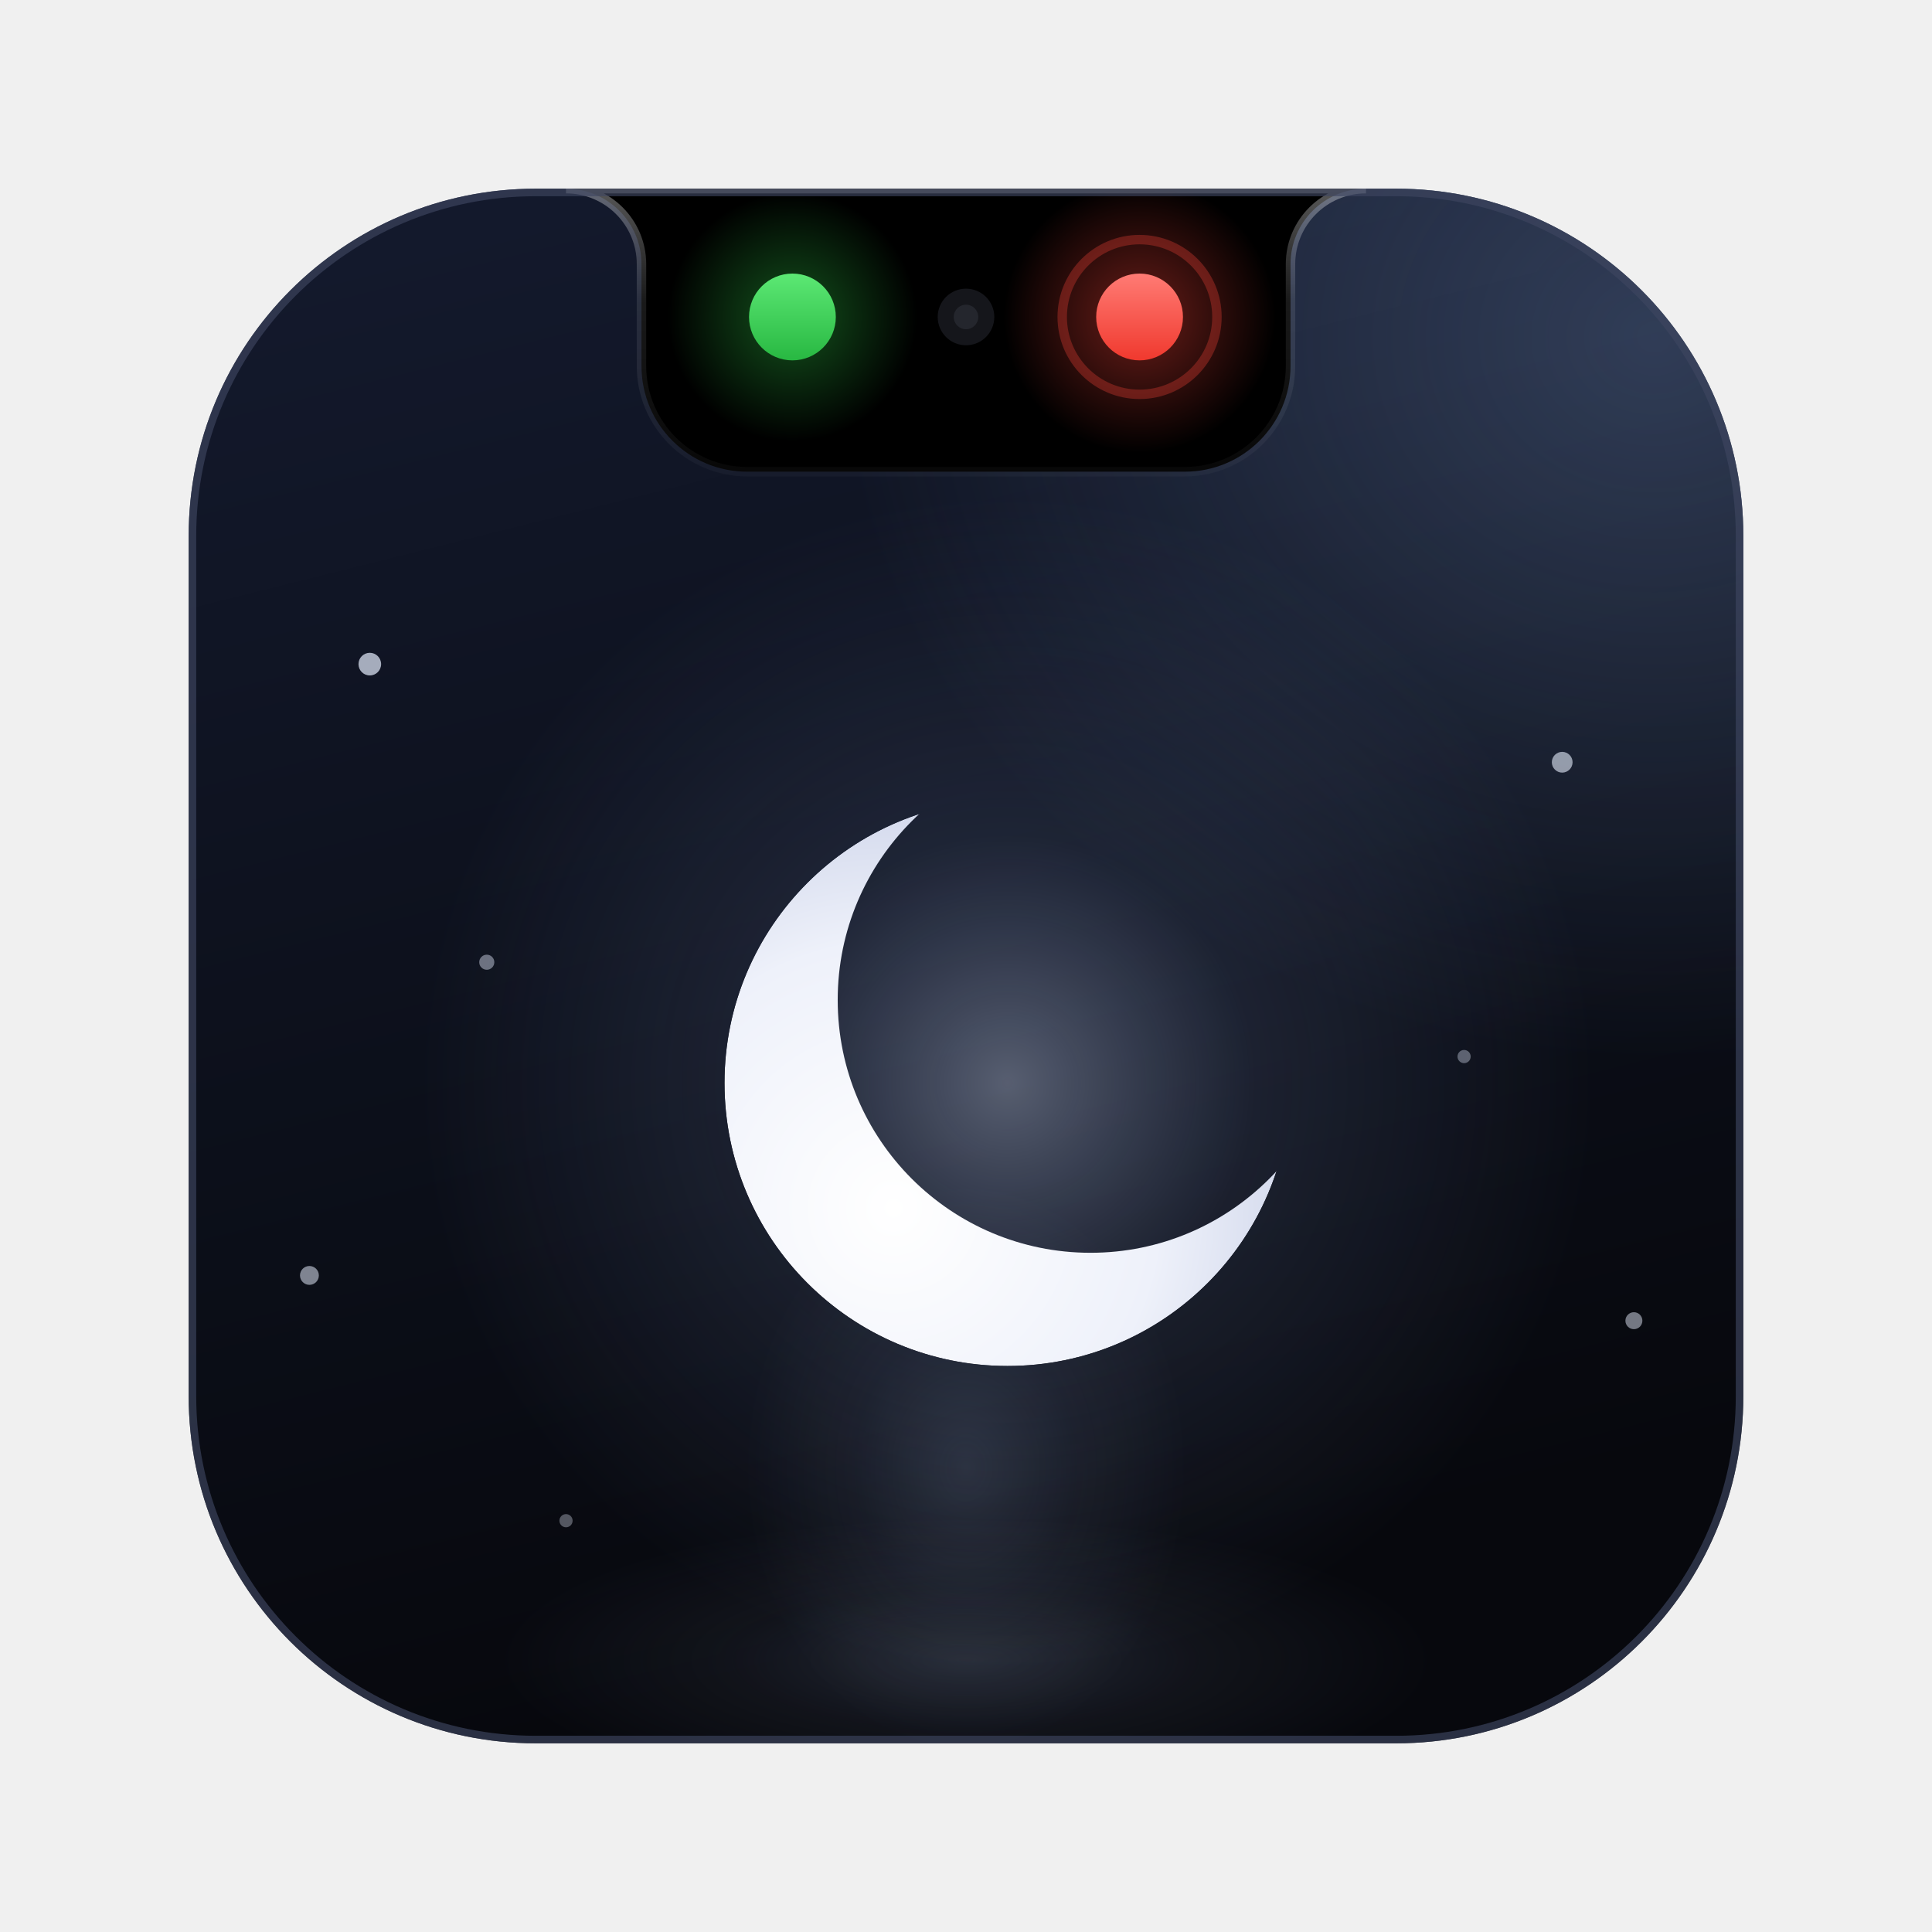
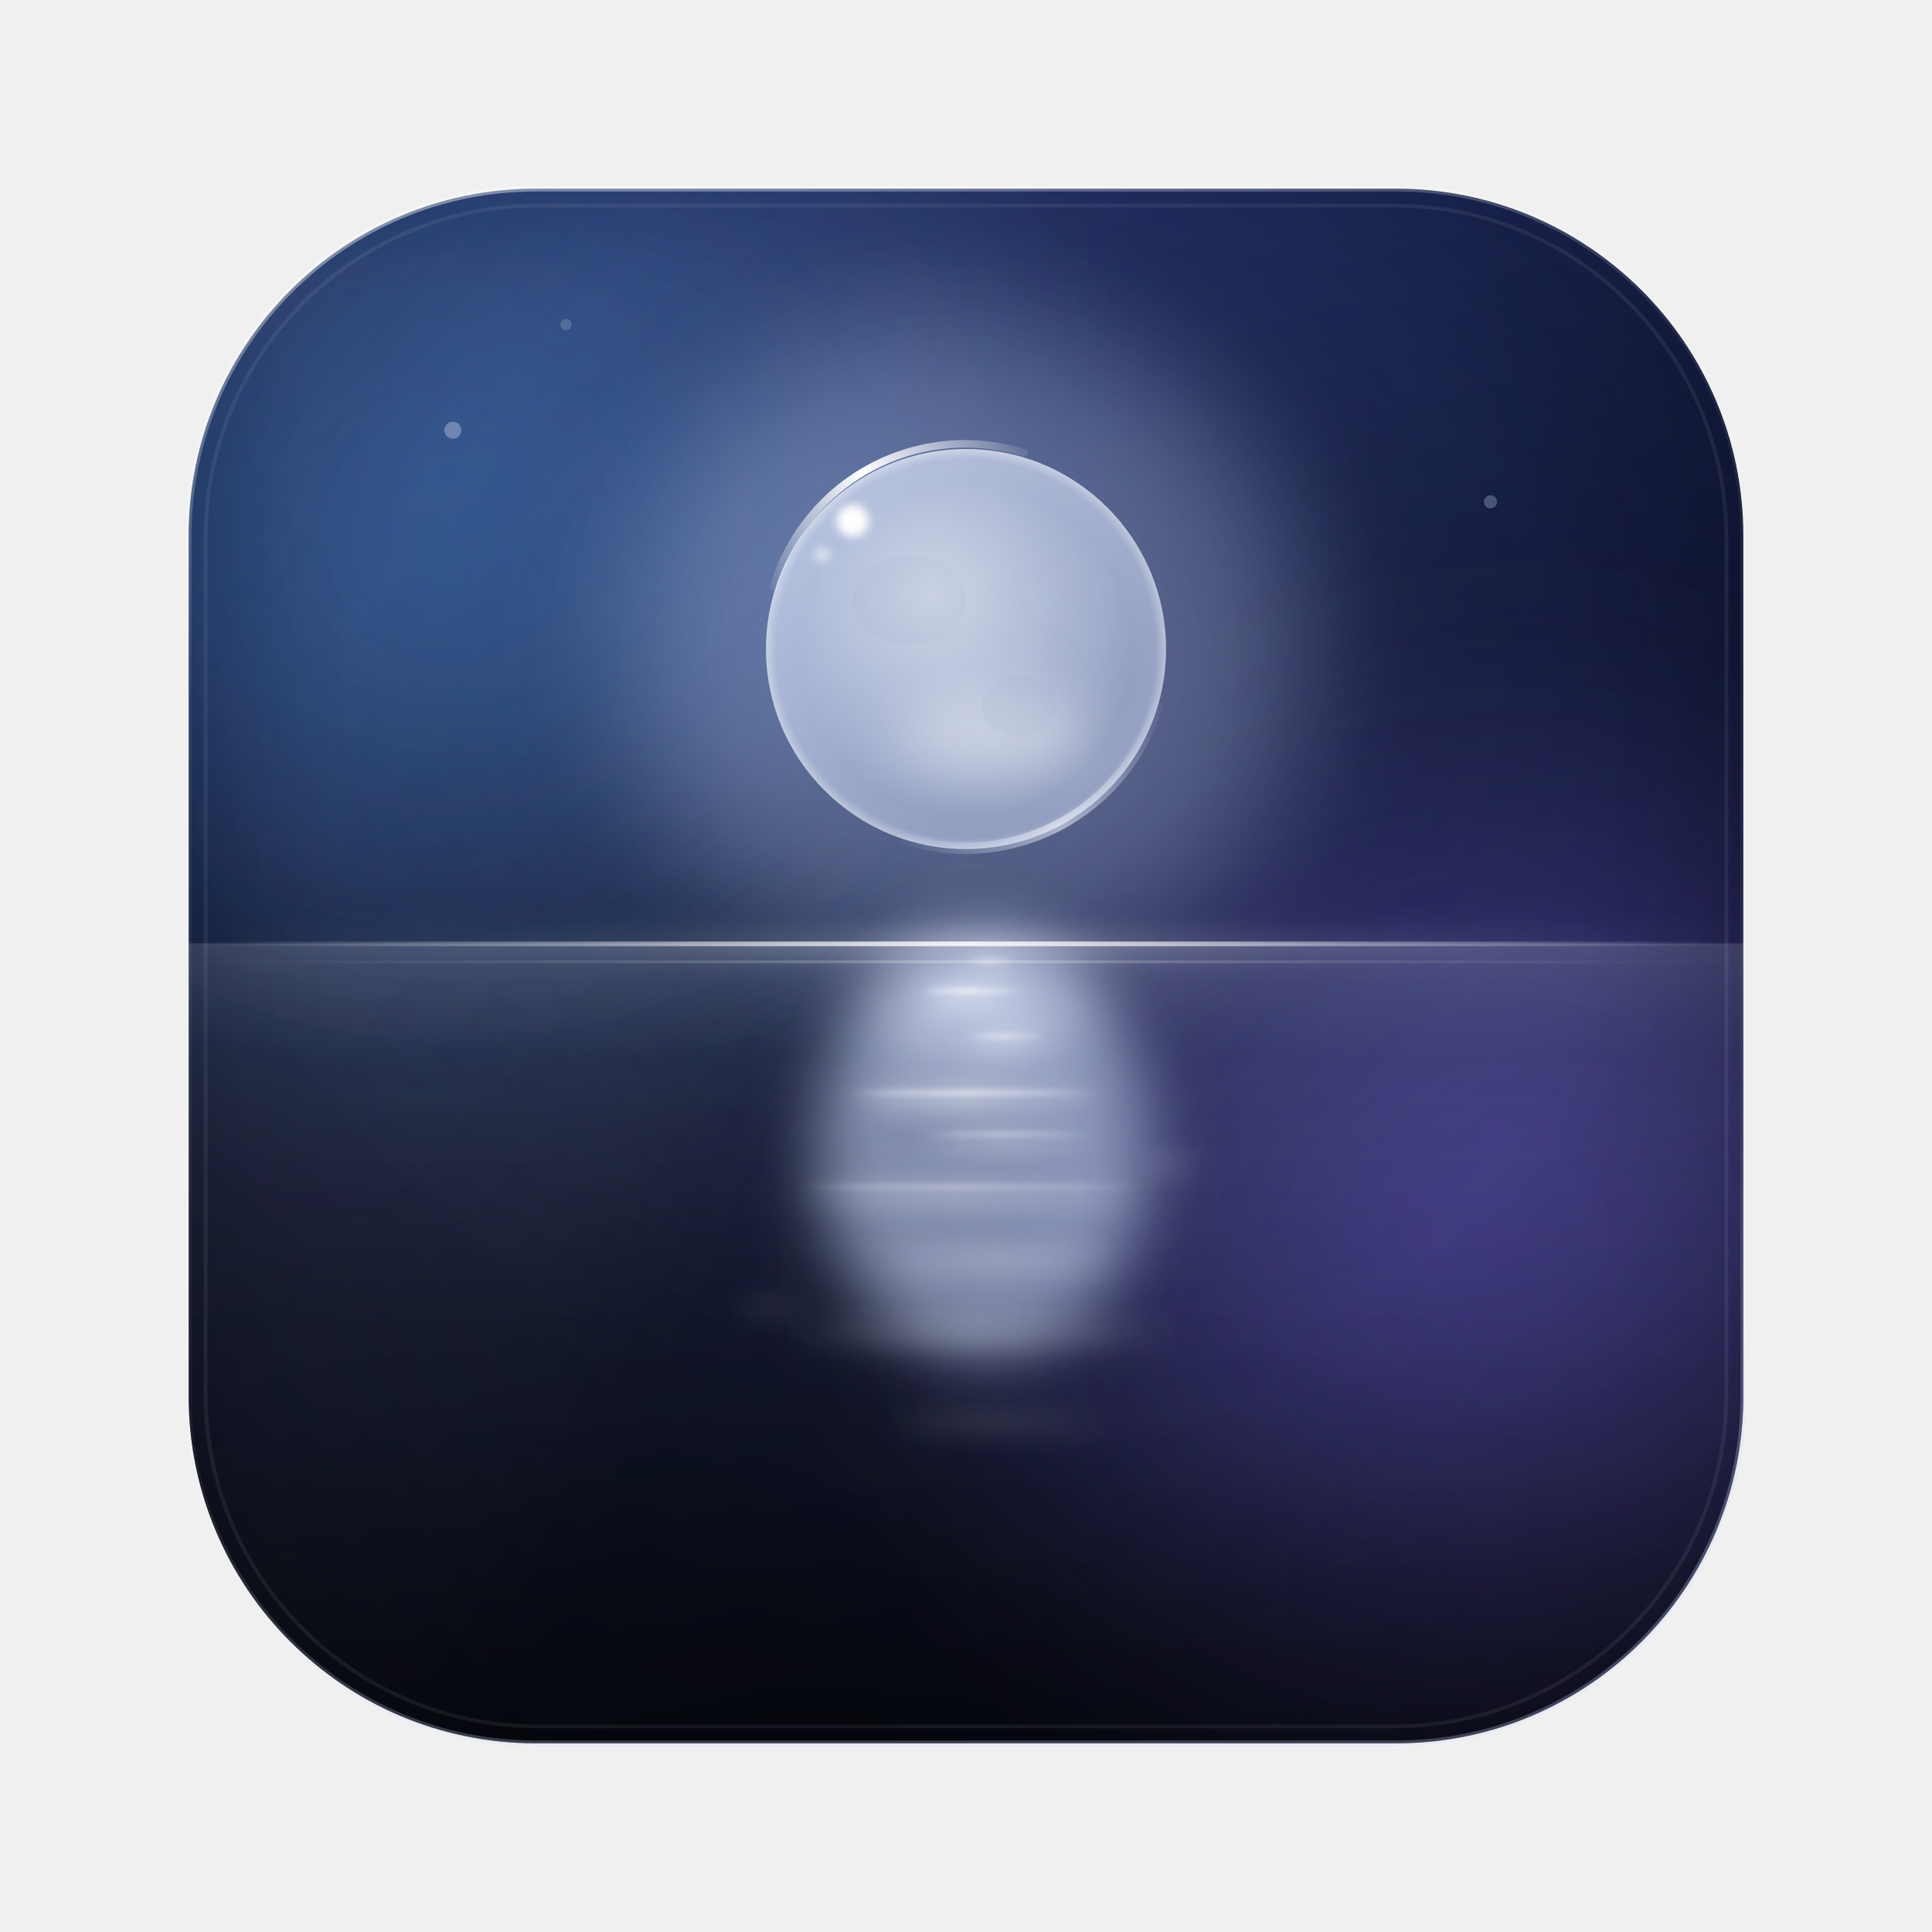
- <svg xmlns="http://www.w3.org/2000/svg" width="1024" height="1024" viewBox="0 0 1024 1024" fill="none" role="img" aria-label="Moonglade app icon: a crescent moon and its reflected light under the notch bar, with a green dot for a session waiting at the prompt and a red dot for one that needs you">
+ <svg xmlns="http://www.w3.org/2000/svg" width="1024" height="1024" viewBox="0 0 1024 1024" fill="none" role="img" aria-label="Moonglade app icon: a glass moon above a frosted sheet of water, its reflection breaking into ripples beneath the surface">
  <defs>
-     <linearGradient id="sky" x1="0" y1="0" x2="0.25" y2="1">
-       <stop offset="0" stop-color="#141a2e" />
-       <stop offset="0.5" stop-color="#0d111d" />
-       <stop offset="1" stop-color="#07080d" />
+     <linearGradient id="field" x1="0.12" y1="0" x2="0.34" y2="1">
+       <stop offset="0" stop-color="#1d2a5e" />
+       <stop offset="0.44" stop-color="#0f1533" />
+       <stop offset="1" stop-color="#04060d" />
    </linearGradient>
-     <radialGradient id="moonWash" cx="0.5" cy="0.5" r="0.5">
-       <stop offset="0" stop-color="#7d9bce" stop-opacity="0.30" />
-       <stop offset="1" stop-color="#7d9bce" stop-opacity="0" />
+     <radialGradient id="bloomViolet" cx="0.5" cy="0.5" r="0.5">
+       <stop offset="0" stop-color="#7d6dff" stop-opacity="0.52" />
+       <stop offset="1" stop-color="#7d6dff" stop-opacity="0" />
    </radialGradient>
-     <radialGradient id="moonBody" cx="0.3" cy="0.72" r="0.85">
-       <stop offset="0" stop-color="#ffffff" />
-       <stop offset="0.55" stop-color="#eef1fa" />
-       <stop offset="1" stop-color="#c3cbe4" />
+     <radialGradient id="bloomBlue" cx="0.5" cy="0.5" r="0.5">
+       <stop offset="0" stop-color="#3fa4ff" stop-opacity="0.40" />
+       <stop offset="1" stop-color="#3fa4ff" stop-opacity="0" />
    </radialGradient>
-     <radialGradient id="moonHalo" cx="0.5" cy="0.5" r="0.5">
-       <stop offset="0" stop-color="#c9d6f5" stop-opacity="0.40" />
-       <stop offset="0.42" stop-color="#8ea4d8" stop-opacity="0.13" />
-       <stop offset="1" stop-color="#8ea4d8" stop-opacity="0" />
+     <radialGradient id="wash" cx="0.5" cy="0.5" r="0.5">
+       <stop offset="0" stop-color="#aec1f5" stop-opacity="0.24" />
+       <stop offset="0.54" stop-color="#7d94d4" stop-opacity="0.06" />
+       <stop offset="1" stop-color="#7d94d4" stop-opacity="0" />
    </radialGradient>
-     <mask id="crescent">
-       <circle cx="534" cy="574" r="150" fill="#ffffff" />
-       <circle cx="578" cy="530" r="134" fill="#000000" />
-     </mask>
-     <radialGradient id="glade" cx="0.5" cy="0.5" r="0.5">
-       <stop offset="0" stop-color="#aabfe8" stop-opacity="0.17" />
-       <stop offset="0.5" stop-color="#aabfe8" stop-opacity="0.06" />
-       <stop offset="1" stop-color="#aabfe8" stop-opacity="0" />
+     <radialGradient id="orb" cx="0.42" cy="0.36" r="0.84">
+       <stop offset="0" stop-color="#f6f9ff" stop-opacity="0.74" />
+       <stop offset="0.52" stop-color="#dde8ff" stop-opacity="0.54" />
+       <stop offset="1" stop-color="#b6c8ef" stop-opacity="0.34" />
    </radialGradient>
-     <linearGradient id="rim" x1="0" y1="0" x2="0" y2="1">
-       <stop offset="0" stop-color="#ffffff" stop-opacity="0.34" />
-       <stop offset="0.4" stop-color="#ffffff" stop-opacity="0.10" />
-       <stop offset="1" stop-color="#ffffff" stop-opacity="0.03" />
+     <radialGradient id="fresnel" cx="0.5" cy="0.5" r="0.5">
+       <stop offset="0.84" stop-color="#ffffff" stop-opacity="0" />
+       <stop offset="0.95" stop-color="#e9f1ff" stop-opacity="0.1" />
+       <stop offset="1" stop-color="#ffffff" stop-opacity="0.4" />
+     </radialGradient>
+     <linearGradient id="limbNear" gradientUnits="userSpaceOnUse" x1="410" y1="311" x2="543" y2="240">
+       <stop offset="0" stop-color="#ffffff" stop-opacity="0.1" />
+       <stop offset="0.46" stop-color="#ffffff" stop-opacity="1" />
+       <stop offset="1" stop-color="#ffffff" stop-opacity="0.1" />
    </linearGradient>
-     <radialGradient id="greenGlow" cx="0.5" cy="0.5" r="0.5">
-       <stop offset="0" stop-color="#32d74b" stop-opacity="0.38" />
-       <stop offset="1" stop-color="#32d74b" stop-opacity="0" />
+     <linearGradient id="limbFar" gradientUnits="userSpaceOnUse" x1="613" y1="375" x2="481" y2="445">
+       <stop offset="0" stop-color="#dfe9ff" stop-opacity="0.05" />
+       <stop offset="0.5" stop-color="#f2f6ff" stop-opacity="0.55" />
+       <stop offset="1" stop-color="#dfe9ff" stop-opacity="0.05" />
+     </linearGradient>
+     <linearGradient id="slat" x1="0" y1="0" x2="1" y2="0">
+       <stop offset="0" stop-color="#e9f0ff" stop-opacity="0" />
+       <stop offset="0.18" stop-color="#eef4ff" stop-opacity="0.7" />
+       <stop offset="0.46" stop-color="#ffffff" stop-opacity="1" />
+       <stop offset="0.8" stop-color="#eef4ff" stop-opacity="0.58" />
+       <stop offset="1" stop-color="#e9f0ff" stop-opacity="0" />
+     </linearGradient>
+     <linearGradient id="pane" x1="0" y1="0" x2="0" y2="1">
+       <stop offset="0" stop-color="#e4edff" stop-opacity="0.17" />
+       <stop offset="0.14" stop-color="#cddcff" stop-opacity="0.08" />
+       <stop offset="0.5" stop-color="#96abd8" stop-opacity="0.045" />
+       <stop offset="1" stop-color="#7e93c4" stop-opacity="0.015" />
+     </linearGradient>
+     <linearGradient id="waterline" x1="0" y1="0" x2="1" y2="0">
+       <stop offset="0" stop-color="#ffffff" stop-opacity="0" />
+       <stop offset="0.24" stop-color="#ffffff" stop-opacity="0.34" />
+       <stop offset="0.5" stop-color="#ffffff" stop-opacity="0.85" />
+       <stop offset="0.76" stop-color="#ffffff" stop-opacity="0.34" />
+       <stop offset="1" stop-color="#ffffff" stop-opacity="0" />
+     </linearGradient>
+     <linearGradient id="tileRim" x1="0" y1="0" x2="0.25" y2="1">
+       <stop offset="0" stop-color="#ffffff" stop-opacity="0.46" />
+       <stop offset="0.3" stop-color="#ffffff" stop-opacity="0.07" />
+       <stop offset="0.78" stop-color="#ffffff" stop-opacity="0.05" />
+       <stop offset="1" stop-color="#cfdcff" stop-opacity="0.26" />
+     </linearGradient>
+     <linearGradient id="gloss" x1="0" y1="0" x2="0.6" y2="1">
+       <stop offset="0" stop-color="#ffffff" stop-opacity="0.08" />
+       <stop offset="1" stop-color="#ffffff" stop-opacity="0" />
+     </linearGradient>
+     <radialGradient id="vignette" cx="0.5" cy="0.4" r="0.75">
+       <stop offset="0.55" stop-color="#000000" stop-opacity="0" />
+       <stop offset="1" stop-color="#000000" stop-opacity="0.34" />
    </radialGradient>
-     <radialGradient id="redGlow" cx="0.5" cy="0.5" r="0.5">
-       <stop offset="0" stop-color="#ff453a" stop-opacity="0.42" />
-       <stop offset="1" stop-color="#ff453a" stop-opacity="0" />
-     </radialGradient>
-     <linearGradient id="greenDot" x1="0" y1="0" x2="0" y2="1">
-       <stop offset="0" stop-color="#5ce874" />
-       <stop offset="1" stop-color="#28b842" />
-     </linearGradient>
-     <linearGradient id="redDot" x1="0" y1="0" x2="0" y2="1">
-       <stop offset="0" stop-color="#ff7b74" />
-       <stop offset="1" stop-color="#f0392e" />
-     </linearGradient>
-     <clipPath id="squircleClip">
+     <filter id="wide" x="-70%" y="-70%" width="240%" height="240%">
+       <feGaussianBlur stdDeviation="34" />
+     </filter>
+     <filter id="bloom" x="-60%" y="-60%" width="220%" height="220%">
+       <feGaussianBlur stdDeviation="60" />
+     </filter>
+     <filter id="spread" x="-60%" y="-60%" width="220%" height="220%">
+       <feGaussianBlur stdDeviation="17" />
+     </filter>
+     <filter id="throughFrost" x="-30%" y="-30%" width="160%" height="160%">
+       <feGaussianBlur stdDeviation="7" />
+     </filter>
+     <filter id="onSurface" x="-60%" y="-400%" width="220%" height="900%">
+       <feGaussianBlur stdDeviation="1.6" />
+     </filter>
+     <filter id="edge" x="-60%" y="-60%" width="220%" height="220%">
+       <feGaussianBlur stdDeviation="2.4" />
+     </filter>
+     <filter id="caustic" x="-90%" y="-90%" width="280%" height="280%">
+       <feGaussianBlur stdDeviation="15" />
+     </filter>
+     <filter id="lineGlow" x="-20%" y="-1400%" width="140%" height="2900%">
+       <feGaussianBlur stdDeviation="7" />
+     </filter>
+     <clipPath id="clip">
      <rect x="100" y="100" width="824" height="824" rx="184" />
    </clipPath>
-     <path id="bar" d="M300 100 C322.09 100 340 117.91 340 140 L340 194 C340 224.93 365.07 250 396 250 L628 250 C658.93 250 684 224.93 684 194 L684 140 C684 117.91 701.91 100 724 100 Z" />
  </defs>
-   <rect x="100" y="100" width="824" height="824" rx="184" fill="url(#sky)" />
-   <g clip-path="url(#squircleClip)">
-     <ellipse cx="880" cy="180" rx="440" ry="380" fill="url(#moonWash)" />
-     <g fill="#dfe6f6">
-       <circle cx="196" cy="352" r="6" opacity="0.72" />
-       <circle cx="258" cy="510" r="4" opacity="0.45" />
-       <circle cx="164" cy="676" r="5" opacity="0.55" />
-       <circle cx="828" cy="404" r="5.5" opacity="0.62" />
-       <circle cx="776" cy="560" r="3.5" opacity="0.38" />
-       <circle cx="866" cy="700" r="4.5" opacity="0.5" />
-       <circle cx="300" cy="806" r="3.5" opacity="0.35" />
+   <rect x="100" y="100" width="824" height="824" rx="184" fill="url(#field)" />
+   <g clip-path="url(#clip)">
+     <ellipse cx="806" cy="654" rx="360" ry="320" fill="url(#bloomViolet)" filter="url(#bloom)" />
+     <ellipse cx="238" cy="282" rx="330" ry="300" fill="url(#bloomBlue)" filter="url(#bloom)" />
+     <ellipse cx="512" cy="344" rx="430" ry="410" fill="url(#wash)" />
+     <g fill="#dde6fa">
+       <circle cx="240" cy="228" r="4.5" opacity="0.34" />
+       <circle cx="790" cy="266" r="3.5" opacity="0.26" />
+       <circle cx="300" cy="172" r="3" opacity="0.18" />
    </g>
-     <ellipse cx="512" cy="778" rx="118" ry="150" fill="url(#glade)" />
-     <ellipse cx="512" cy="880" rx="250" ry="76" fill="url(#glade)" />
-     <circle cx="534" cy="574" r="310" fill="url(#moonHalo)" />
-     <g mask="url(#crescent)">
-       <circle cx="534" cy="574" r="150" fill="url(#moonBody)" />
+     <path d="M100 100 L556 100 L232 924 L100 924 Z" fill="url(#gloss)" filter="url(#wide)" />
+     <circle cx="512" cy="344" r="176" fill="#c3d3ff" opacity="0.3" filter="url(#wide)" />
+     <circle cx="512" cy="344" r="106" fill="url(#orb)" />
+     <ellipse cx="528" cy="390" rx="50" ry="24" fill="#ffffff" opacity="0.4" filter="url(#caustic)" />
+     <g fill="#7f8fbb" opacity="0.07">
+       <ellipse cx="482" cy="318" rx="30" ry="24" />
+       <ellipse cx="540" cy="374" rx="20" ry="16" />
    </g>
-     <use href="#bar" fill="#000000" />
-     <use href="#bar" fill="none" stroke="url(#rim)" stroke-width="5" />
-     <circle cx="420" cy="168" r="66" fill="url(#greenGlow)" />
-     <circle cx="420" cy="168" r="23" fill="url(#greenDot)" />
-     <circle cx="512" cy="168" r="15" fill="#15161b" />
-     <circle cx="512" cy="168" r="6.5" fill="#24262d" />
-     <circle cx="604" cy="168" r="72" fill="url(#redGlow)" />
-     <circle cx="604" cy="168" r="23" fill="url(#redDot)" />
-     <circle cx="604" cy="168" r="41" fill="none" stroke="#ff453a" stroke-width="5" opacity="0.3" />
+     <circle cx="512" cy="344" r="106" fill="url(#fresnel)" />
+     <path d="M410 311 A106 106 0 0 1 543 240" fill="none" stroke="url(#limbNear)" stroke-width="4" stroke-linecap="round" />
+     <path d="M613 375 A106 106 0 0 1 481 445" fill="none" stroke="url(#limbFar)" stroke-width="6" stroke-linecap="round" />
+     <circle cx="452" cy="276" r="8.5" fill="#ffffff" opacity="0.98" filter="url(#edge)" />
+     <circle cx="436" cy="294" r="4" fill="#ffffff" opacity="0.55" filter="url(#edge)" />
+     <ellipse cx="521" cy="608" rx="88" ry="112" fill="#cfdeff" opacity="0.56" filter="url(#spread)" />
+     <ellipse cx="519" cy="536" rx="52" ry="34" fill="#e6eeff" opacity="0.46" filter="url(#spread)" />
+     <g fill="#e9f0ff" filter="url(#throughFrost)">
+       <rect x="512" y="508" width="26" height="6" rx="3.0" fill="url(#slat)" opacity="0.546" />
+       <rect x="487" y="524" width="56" height="7" rx="3.5" fill="url(#slat)" opacity="0.91" />
+       <rect x="511" y="548" width="44" height="7" rx="3.5" fill="url(#slat)" opacity="0.624" />
+       <rect x="447" y="578" width="140" height="8" rx="4.0" fill="url(#slat)" opacity="0.754" />
+       <rect x="487" y="600" width="96" height="9" rx="4.5" fill="url(#slat)" opacity="0.442" />
+       <rect x="420" y="628" width="190" height="10" rx="5.0" fill="url(#slat)" opacity="0.39" />
+       <rect x="467" y="662" width="128" height="11" rx="5.5" fill="url(#slat)" opacity="0.286" />
+       <rect x="417" y="700" width="208" height="12" rx="6.0" fill="url(#slat)" opacity="0.208" />
+       <rect x="469" y="748" width="120" height="12" rx="6.0" fill="url(#slat)" opacity="0.13" />
+       <rect x="605" y="614" width="32" height="6" rx="3.0" fill="url(#slat)" opacity="0.234" />
+       <rect x="391" y="690" width="36" height="6" rx="3.0" fill="url(#slat)" opacity="0.182" />
+     </g>
+     <rect x="100" y="500" width="824" height="424" fill="url(#pane)" />
+     <rect x="100" y="497" width="824" height="6" fill="url(#waterline)" opacity="0.5" filter="url(#lineGlow)" />
+     <rect x="100" y="499" width="824" height="2.5" fill="url(#waterline)" />
+     <rect x="100" y="509" width="824" height="1.5" fill="url(#waterline)" opacity="0.3" />
+     <g fill="#ffffff" filter="url(#onSurface)">
+       <rect x="513" y="508" width="24" height="2.5" rx="1.25" fill="url(#slat)" opacity="0.462" />
+       <rect x="488" y="524" width="54" height="2.5" rx="1.25" fill="url(#slat)" opacity="0.77" />
+       <rect x="512" y="548" width="42" height="2.5" rx="1.25" fill="url(#slat)" opacity="0.528" />
+       <rect x="451" y="578" width="132" height="2.5" rx="1.25" fill="url(#slat)" opacity="0.638" />
+       <rect x="491" y="600" width="88" height="2.5" rx="1.25" fill="url(#slat)" opacity="0.374" />
+       <rect x="424" y="628" width="182" height="2.5" rx="1.25" fill="url(#slat)" opacity="0.33" />
+     </g>
+     <rect x="100" y="100" width="824" height="824" fill="url(#vignette)" />
+     <rect x="109" y="109" width="806" height="806" rx="176" fill="none" stroke="#ffffff" stroke-width="2" opacity="0.07" />
  </g>
-   <rect x="102" y="102" width="820" height="820" rx="182" fill="none" stroke="#3d4560" stroke-width="4" opacity="0.65" />
+   <rect x="100" y="100" width="824" height="824" rx="184" fill="none" stroke="url(#tileRim)" stroke-width="3" />
</svg>
